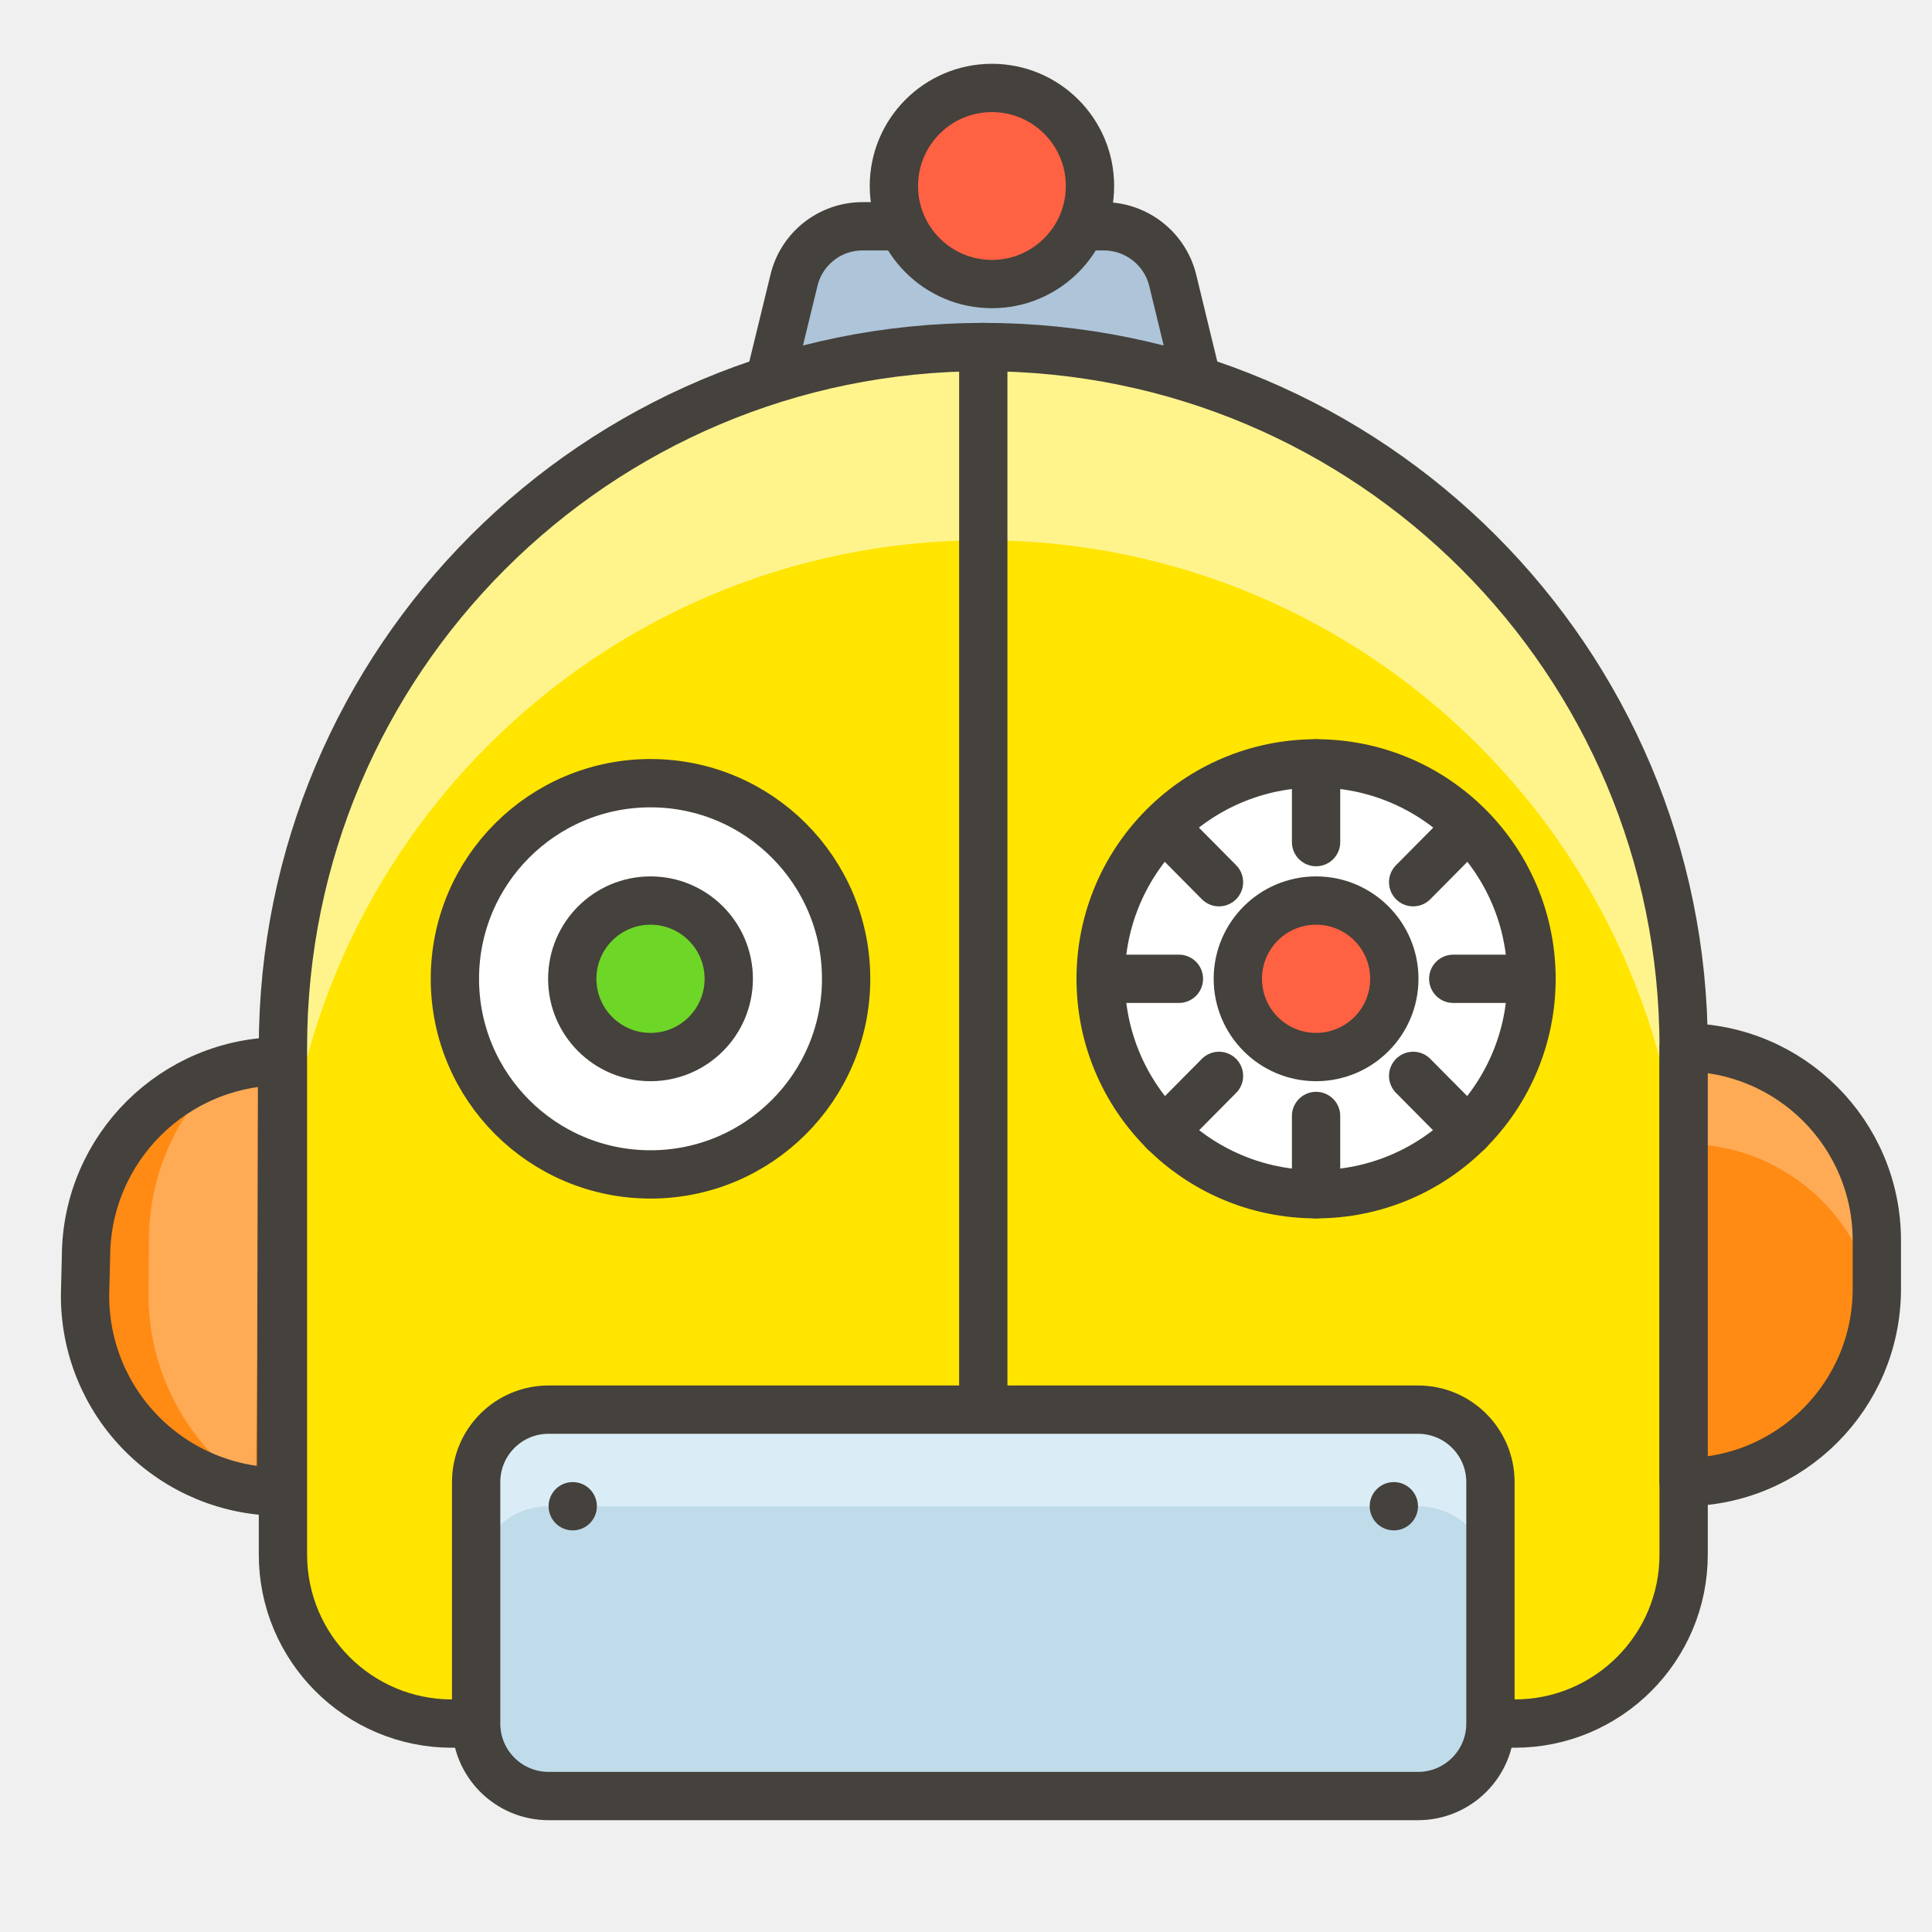
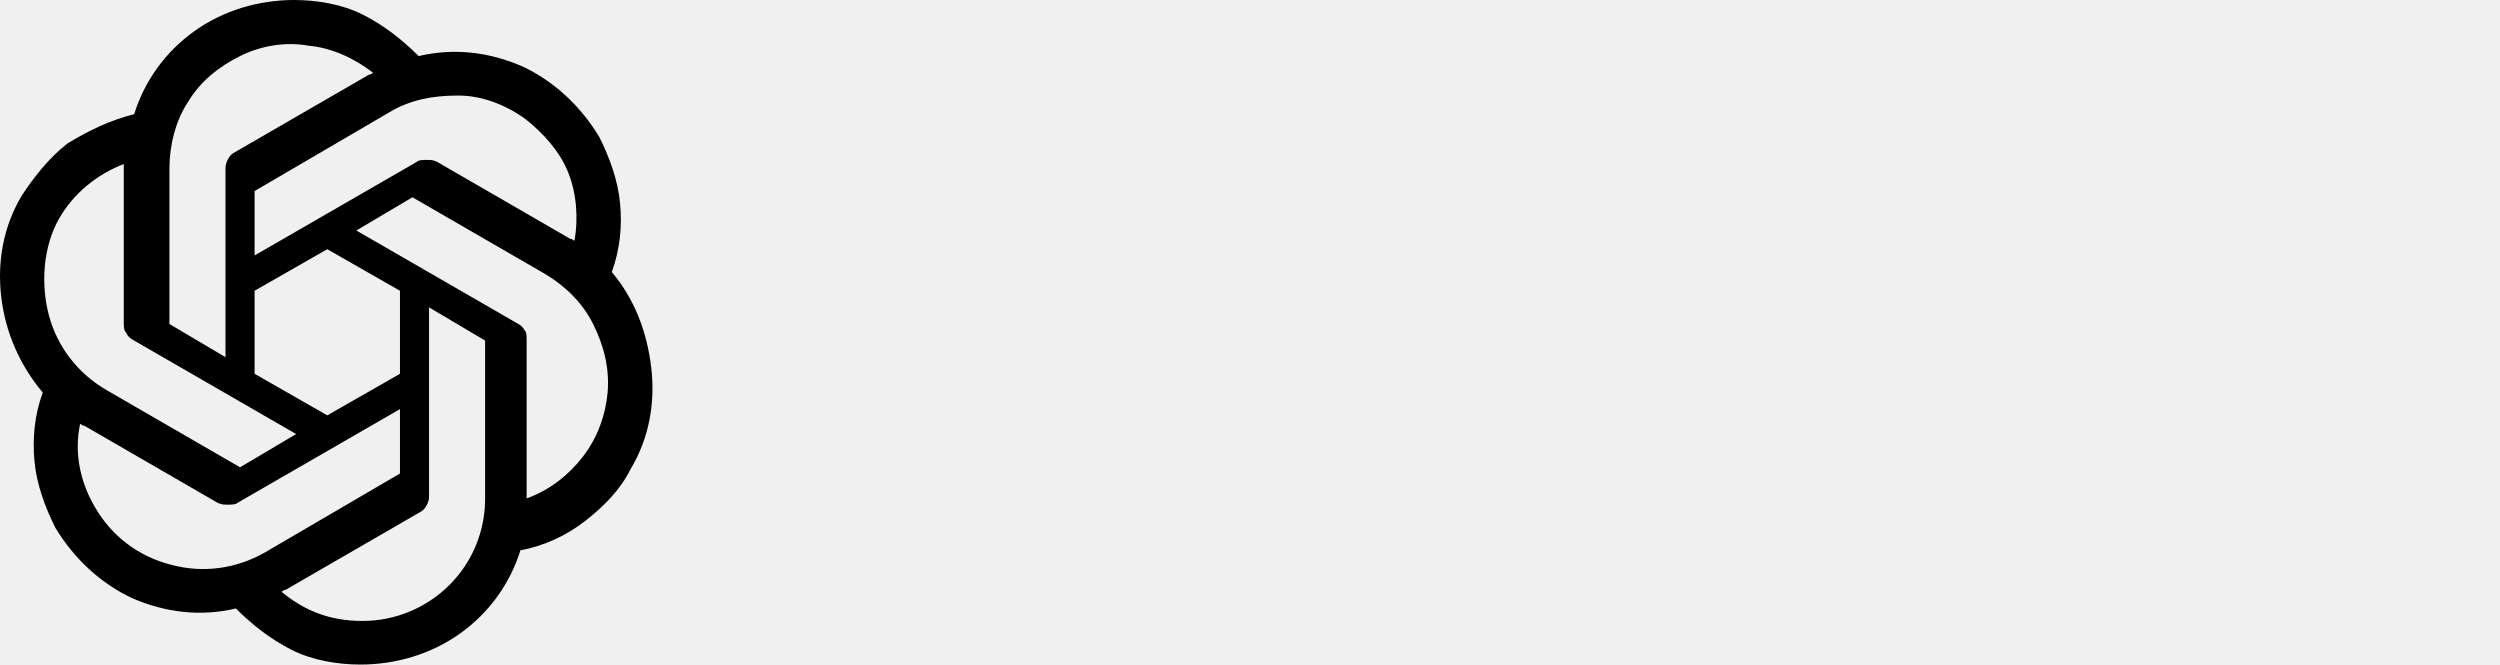
- <svg xmlns="http://www.w3.org/2000/svg" width="40" height="40">
-   <g>
-     <rect fill="none" id="canvas_background" height="42" width="42" y="-1" x="-1" />
-   </g>
-   <g>
-     <g id="svg_13" stroke="null">
-       <path transform="rotate(55.96121 4.730113,26.46467) " id="_Path_" data-name="&lt;Path&gt;" class="cls-1" d="m2.501,28.707a4.06,4.06 0 0 1 -1.18,-5.6l7.47,4.86a4.05,4.05 0 0 1 -5.63,1.19l-0.66,-0.45z" fill="#ff8a14" stroke="null" />
-       <path id="_Path_2" data-name="&lt;Path&gt;" class="cls-2" d="m24.858,8.185l-9,0l0.58,-2.38a1.46,1.46 0 0 1 1.42,-1.12l5,0a1.47,1.47 0 0 1 1.42,1.11l0.58,2.39z" fill="#adc4d9" stroke-linecap="round" stroke-linejoin="round" stroke="#45413c" />
-       <path class="cls-3" d="m20.358,7.185a14.5,14.5 0 0 0 -14.5,14.5l0,10.5a3.5,3.5 0 0 0 3.5,3.5l22,0a3.5,3.5 0 0 0 3.5,-3.5l0,-10.5a14.5,14.5 0 0 0 -14.5,-14.5z" fill="#ffe500" id="svg_1" stroke="null" />
-       <path class="cls-4" d="m20.358,7.185a14.5,14.5 0 0 0 -14.5,14.5l0,4a14.5,14.5 0 0 1 29,0l0,-4a14.5,14.5 0 0 0 -14.5,-14.5z" fill="#fff48c" id="svg_2" stroke="null" />
-       <path class="cls-5" d="m20.358,7.185a14.5,14.5 0 0 0 -14.5,14.5l0,10.5a3.5,3.5 0 0 0 3.5,3.5l22,0a3.5,3.5 0 0 0 3.5,-3.5l0,-10.5a14.5,14.5 0 0 0 -14.5,-14.5z" stroke-linecap="round" stroke-linejoin="round" fill="none" id="svg_3" stroke="#45413c" />
-       <circle id="_Ellipse_2" data-name="&lt;Ellipse&gt;" class="cls-7" cx="27.248" cy="20.265" r="4.46" stroke-linecap="round" stroke-linejoin="round" fill="#fff" stroke="#45413c" />
-       <circle id="_Ellipse_3" data-name="&lt;Ellipse&gt;" class="cls-8" cx="27.248" cy="20.265" r="1.62" stroke-linecap="round" stroke-linejoin="round" fill="#ff6242" stroke="#45413c" />
-       <circle id="_Ellipse_4" data-name="&lt;Ellipse&gt;" class="cls-7" cx="13.468" cy="20.265" r="4.05" stroke-linecap="round" stroke-linejoin="round" fill="#fff" stroke="#45413c" />
-       <circle id="_Ellipse_5" data-name="&lt;Ellipse&gt;" class="cls-9" cx="13.468" cy="20.265" r="1.62" stroke-linecap="round" stroke-linejoin="round" fill="#6dd627" stroke="#45413c" />
-       <line id="_Line_" data-name="&lt;Line&gt;" class="cls-5" x1="20.358" y1="7.185" x2="20.358" y2="29.185" stroke-linecap="round" stroke-linejoin="round" fill="none" stroke="#45413c" />
-       <line id="_Line_2" data-name="&lt;Line&gt;" class="cls-5" x1="27.248" y1="17.435" x2="27.248" y2="15.805" stroke-linecap="round" stroke-linejoin="round" fill="none" stroke="#45413c" />
-       <line id="_Line_3" data-name="&lt;Line&gt;" class="cls-5" x1="29.258" y1="18.265" x2="30.398" y2="17.115" stroke-linecap="round" stroke-linejoin="round" fill="none" stroke="#45413c" />
-       <line id="_Line_4" data-name="&lt;Line&gt;" class="cls-5" x1="30.088" y1="20.265" x2="31.708" y2="20.265" stroke-linecap="round" stroke-linejoin="round" fill="none" stroke="#45413c" />
-       <line id="_Line_5" data-name="&lt;Line&gt;" class="cls-5" x1="29.258" y1="22.275" x2="30.398" y2="23.425" stroke-linecap="round" stroke-linejoin="round" fill="none" stroke="#45413c" />
-       <line id="_Line_6" data-name="&lt;Line&gt;" class="cls-5" x1="27.248" y1="23.105" x2="27.248" y2="24.725" stroke-linecap="round" stroke-linejoin="round" fill="none" stroke="#45413c" />
-       <line id="_Line_7" data-name="&lt;Line&gt;" class="cls-5" x1="25.238" y1="22.275" x2="24.098" y2="23.425" stroke-linecap="round" stroke-linejoin="round" fill="none" stroke="#45413c" />
-       <line id="_Line_8" data-name="&lt;Line&gt;" class="cls-5" x1="24.408" y1="20.265" x2="22.788" y2="20.265" stroke-linecap="round" stroke-linejoin="round" fill="none" stroke="#45413c" />
-       <line id="_Line_9" data-name="&lt;Line&gt;" class="cls-5" x1="25.238" y1="18.265" x2="24.098" y2="17.115" stroke-linecap="round" stroke-linejoin="round" fill="none" stroke="#45413c" />
-       <circle id="_Ellipse_6" data-name="&lt;Ellipse&gt;" class="cls-8" cx="20.537" cy="3.851" r="2.03" stroke-linecap="round" stroke-linejoin="round" fill="#ff6242" stroke="#45413c" />
-       <path transform="rotate(57.44285 5.086391,26.26893) " id="_Path_5" data-name="&lt;Path&gt;" class="cls-10" d="m1.311,23.679a4.76,4.76 0 0 0 2.26,4l0.77,0.5a4.81,4.81 0 0 0 4.26,0.57a2,2 0 0 0 0.26,-0.32l-7.47,-4.9a1.09,1.09 0 0 0 -0.08,0.15z" fill="#ffaa54" stroke="null" />
-       <path transform="rotate(57.09928 4.873603,26.65825) " id="_Path_6" data-name="&lt;Path&gt;" class="cls-5" d="m2.644,28.9a4.06,4.06 0 0 1 -1.18,-5.6l7.47,4.86a4.05,4.05 0 0 1 -5.63,1.19l-0.66,-0.45z" stroke-linecap="round" stroke-linejoin="round" fill="none" stroke="#45413c" />
-       <path class="cls-1" d="m38.858,26.685a4,4 0 0 1 -4,4l0,-9a4,4 0 0 1 4,4l0,1z" fill="#ff8a14" id="svg_4" stroke="null" />
-       <path class="cls-10" d="m34.858,21.685l0,2a4,4 0 0 1 4,3.5a4.07,4.07 0 0 0 0,-0.5l0,-1a4,4 0 0 0 -4,-4z" fill="#ffaa54" id="svg_5" stroke="null" />
-       <path class="cls-5" d="m38.858,26.685a4,4 0 0 1 -4,4l0,-9a4,4 0 0 1 4,4l0,1z" stroke-linecap="round" stroke-linejoin="round" fill="none" id="svg_6" stroke="#45413c" />
-       <rect class="cls-11" x="9.858" y="29.185" width="21" height="8" rx="1.5" ry="1.5" fill="#c0dceb" id="svg_7" stroke="null" />
-       <path class="cls-12" d="m29.358,29.185l-18,0a1.5,1.5 0 0 0 -1.5,1.5l0,2a1.5,1.5 0 0 1 1.5,-1.5l18,0a1.5,1.5 0 0 1 1.5,1.5l0,-2a1.5,1.5 0 0 0 -1.5,-1.5z" fill="#daedf7" id="svg_8" stroke="null" />
-       <rect class="cls-5" x="9.858" y="29.185" width="21" height="8" rx="1.5" ry="1.5" stroke-linecap="round" stroke-linejoin="round" fill="none" id="svg_9" stroke="#45413c" />
-       <path class="cls-13" d="m11.858,30.685a0.5,0.5 0 1 0 0.5,0.5a0.5,0.5 0 0 0 -0.5,-0.5z" fill="#45413c" id="svg_10" stroke="null" />
-       <path class="cls-13" d="m28.858,30.685a0.5,0.5 0 1 0 0.5,0.5a0.5,0.5 0 0 0 -0.5,-0.5z" fill="#45413c" id="svg_11" stroke="null" />
-     </g>
-   </g>
+ <svg xmlns="http://www.w3.org/2000/svg" width="79" height="21" viewBox="0 0 79 21" fill="currentColor" style="display:inline">
+   <path d="M19.333 8.597C19.595 7.875 19.661 7.153 19.595 6.431C19.529 5.709 19.267 4.987 18.939 4.331C18.348 3.347 17.495 2.559 16.511 2.1C15.461 1.641 14.345 1.509 13.229 1.772C12.704 1.247 12.114 0.787 11.458 0.459C10.801 0.131 10.014 0 9.292 0C8.176 0 7.061 0.328 6.142 0.984C5.223 1.641 4.567 2.559 4.239 3.609C3.451 3.806 2.795 4.134 2.139 4.528C1.548 4.987 1.089 5.578 0.695 6.169C0.104 7.153 -0.092 8.269 0.039 9.384C0.17 10.5 0.629 11.55 1.351 12.403C1.089 13.125 1.023 13.847 1.089 14.569C1.154 15.291 1.417 16.012 1.745 16.669C2.336 17.653 3.189 18.441 4.173 18.9C5.223 19.359 6.339 19.491 7.454 19.228C7.979 19.753 8.57 20.212 9.226 20.541C9.883 20.869 10.67 21 11.392 21C12.508 21 13.623 20.672 14.542 20.016C15.461 19.359 16.117 18.441 16.445 17.391C17.167 17.259 17.889 16.931 18.48 16.472C19.07 16.012 19.595 15.488 19.923 14.831C20.514 13.847 20.711 12.731 20.579 11.616C20.448 10.5 20.055 9.45 19.333 8.597ZM11.458 19.622C10.408 19.622 9.62 19.294 8.898 18.703C8.898 18.703 8.964 18.637 9.029 18.637L13.229 16.209C13.361 16.144 13.426 16.078 13.492 15.947C13.558 15.816 13.558 15.75 13.558 15.619V9.713L15.329 10.762V15.619C15.395 17.916 13.558 19.622 11.458 19.622ZM2.992 16.012C2.533 15.225 2.336 14.306 2.533 13.387C2.533 13.387 2.598 13.453 2.664 13.453L6.864 15.881C6.995 15.947 7.061 15.947 7.192 15.947C7.323 15.947 7.454 15.947 7.52 15.881L12.639 12.928V14.963L8.373 17.456C7.454 17.981 6.404 18.113 5.42 17.85C4.37 17.587 3.517 16.931 2.992 16.012ZM1.876 6.891C2.336 6.103 3.058 5.513 3.911 5.184V5.316V10.172C3.911 10.303 3.911 10.434 3.976 10.5C4.042 10.631 4.108 10.697 4.239 10.762L9.358 13.716L7.586 14.766L3.386 12.338C2.467 11.812 1.811 10.959 1.548 9.975C1.286 8.991 1.351 7.809 1.876 6.891ZM16.38 10.238L11.261 7.284L13.033 6.234L17.233 8.662C17.889 9.056 18.414 9.581 18.742 10.238C19.07 10.894 19.267 11.616 19.201 12.403C19.136 13.125 18.873 13.847 18.414 14.438C17.954 15.028 17.364 15.488 16.642 15.75V10.762C16.642 10.631 16.642 10.5 16.576 10.434C16.576 10.434 16.511 10.303 16.38 10.238ZM18.151 7.612C18.151 7.612 18.086 7.547 18.02 7.547L13.82 5.119C13.689 5.053 13.623 5.053 13.492 5.053C13.361 5.053 13.229 5.053 13.164 5.119L8.045 8.072V6.037L12.311 3.544C12.967 3.15 13.689 3.019 14.476 3.019C15.198 3.019 15.92 3.281 16.576 3.741C17.167 4.2 17.692 4.791 17.954 5.447C18.217 6.103 18.283 6.891 18.151 7.612ZM7.126 11.287L5.354 10.238V5.316C5.354 4.594 5.551 3.806 5.945 3.216C6.339 2.559 6.929 2.1 7.586 1.772C8.242 1.444 9.029 1.312 9.751 1.444C10.473 1.509 11.195 1.837 11.786 2.297C11.786 2.297 11.72 2.362 11.655 2.362L7.454 4.791C7.323 4.856 7.258 4.922 7.192 5.053C7.126 5.184 7.126 5.25 7.126 5.381V11.287ZM8.045 9.188L10.342 7.875L12.639 9.188V11.812L10.342 13.125L8.045 11.812V9.188Z" fill="currentColor" />
</svg>
